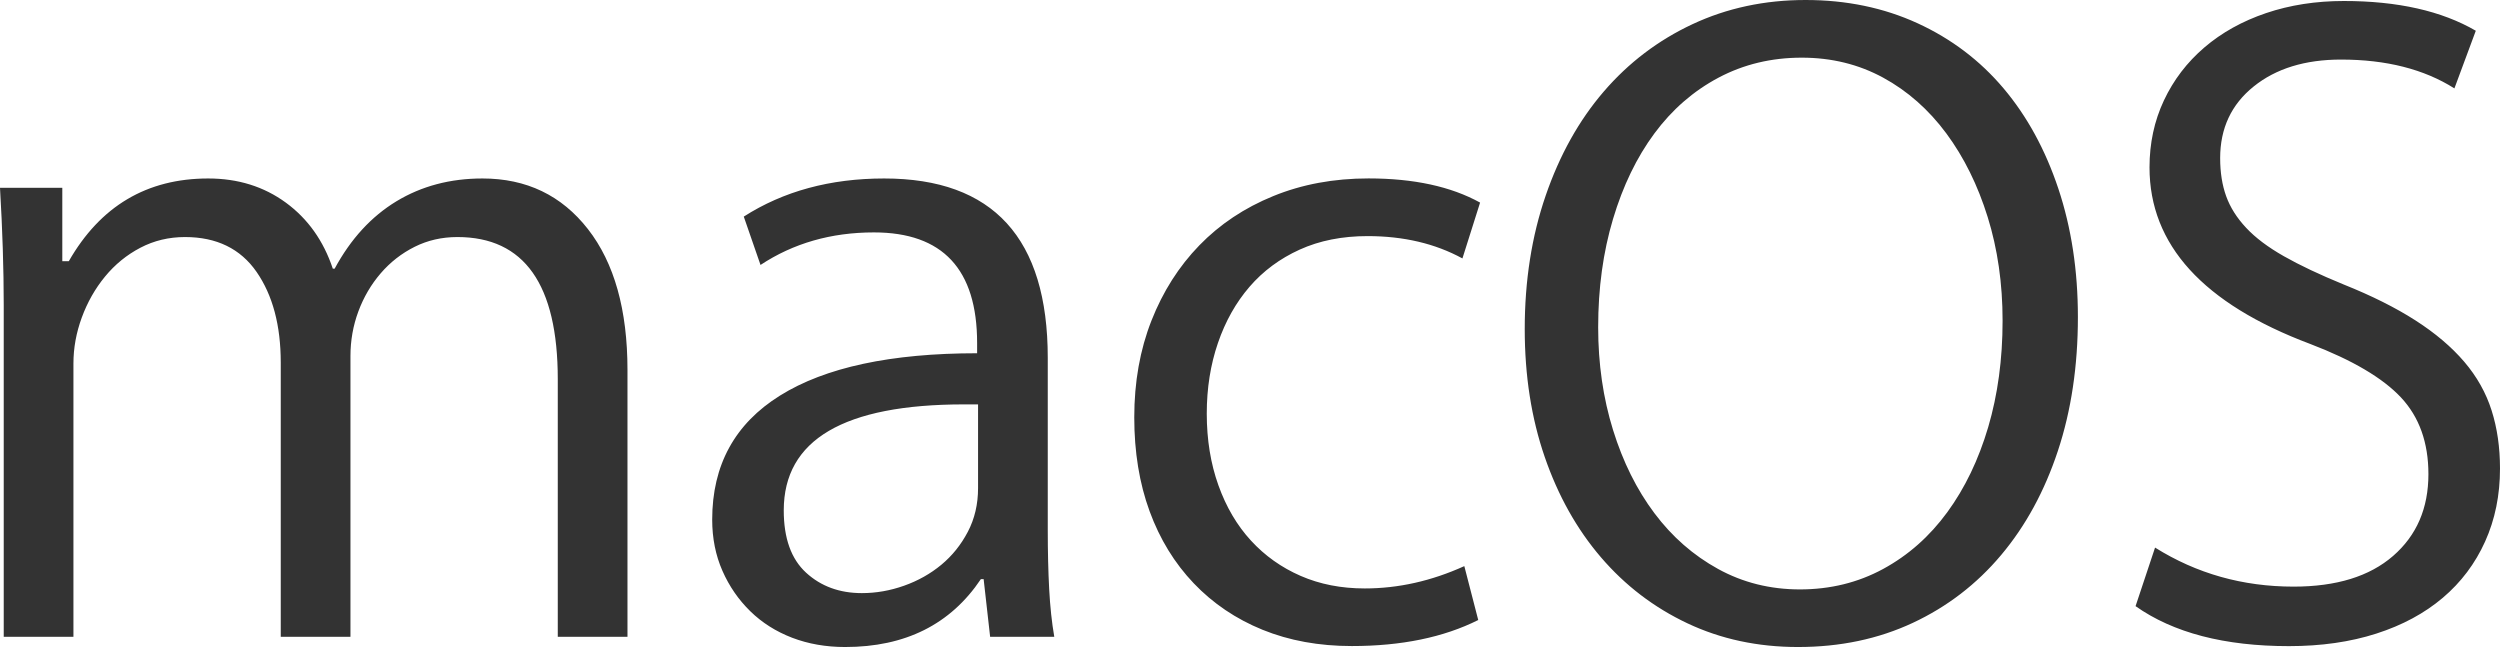
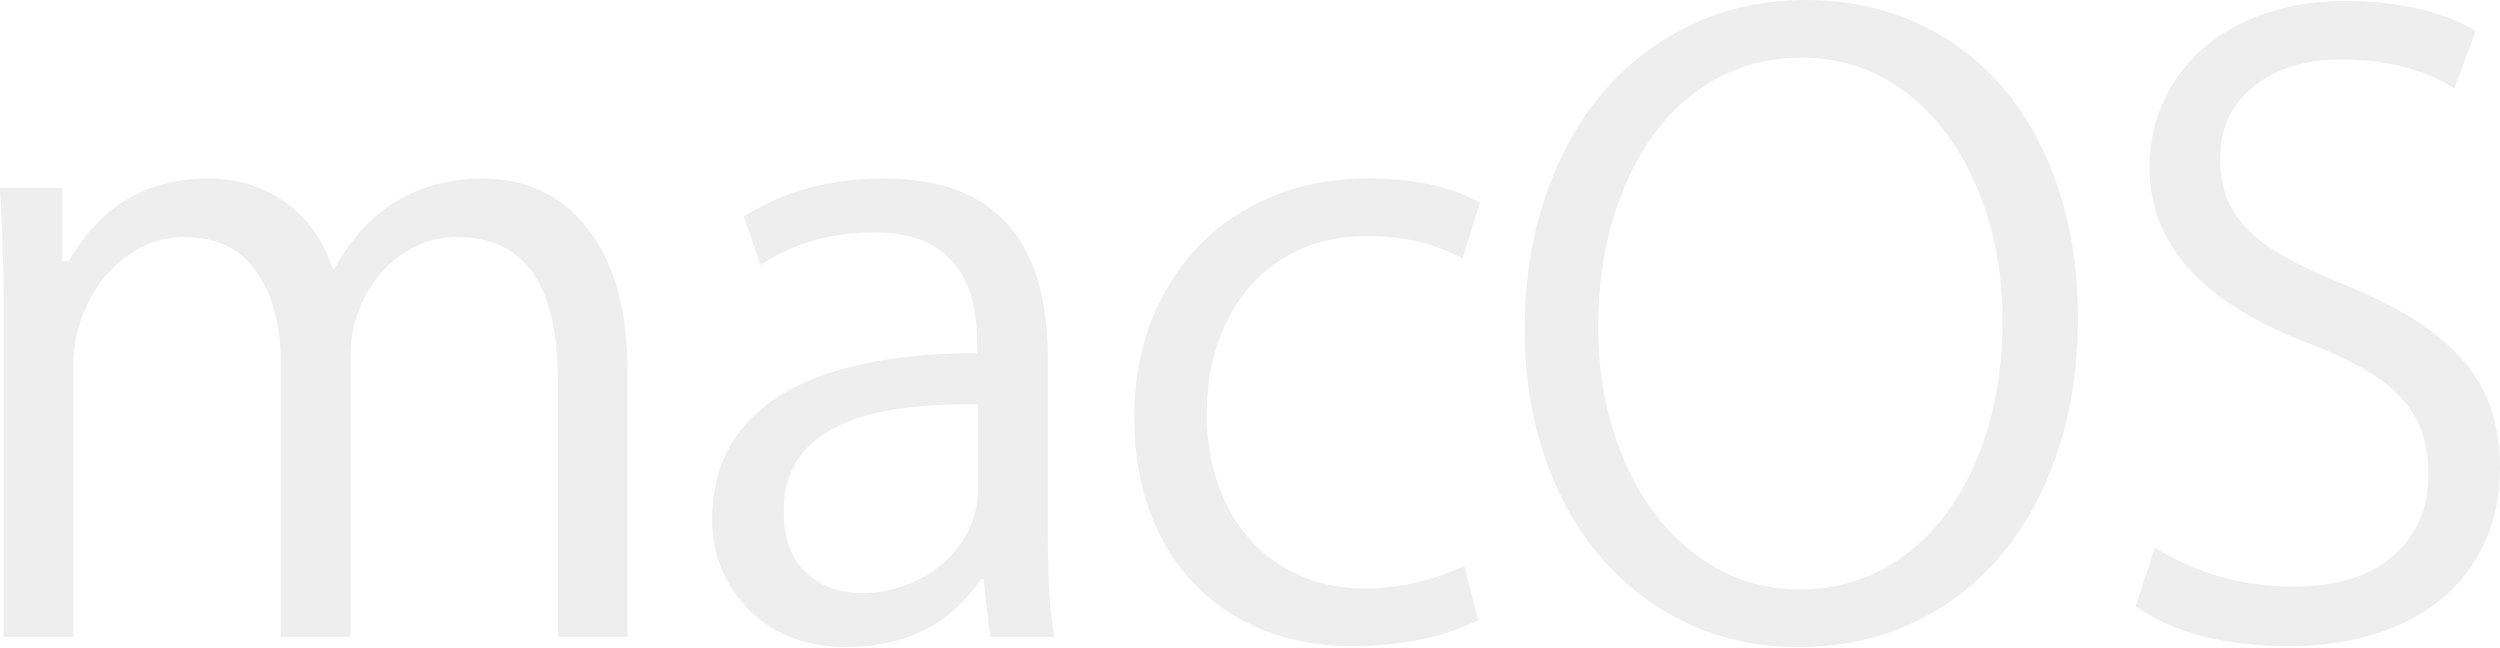
<svg xmlns="http://www.w3.org/2000/svg" id="Layer_1" viewBox="0 0 8511 2202.7" width="8511" height="2202.7">
-   <style>.st0{fill:#333}</style>
+   <style>.st0{fill:#eee}</style>
  <path class="st0" d="M2136.3 2167.9h-237.4v-876.7c0-322.8-113.9-484.2-341.8-484.2-52.8 0-101.3 11.1-145.6 33.3-44.3 22.2-82.8 52.2-115.5 90.2s-58 81.2-76 129.7c-18 48.5-26.9 99.2-26.9 151.9v955.8H955.8v-933.6c0-126.6-27.5-229.5-82.3-308.6C818.6 846.6 737.4 807 629.8 807c-54.8 0-105.5 12.1-151.9 36.4s-86.5 57-120.3 98.1c-33.8 41.1-60.1 87.6-79.1 139.3-19 51.7-28.5 103.9-28.5 156.7v930.4H12.7V1038.1c0-61.2-1.1-125-3.2-191.5S4.2 711 0 639.3h212.1v250h22.1C341.8 701.5 500 607.6 708.9 607.6c101.3 0 189.4 27.5 264.3 82.3 74.9 54.9 128.1 129.8 159.8 224.7h6.3c54.8-101.3 125-177.7 210.4-229.4 85.5-51.7 183-77.6 292.8-77.6 149.8 0 269.5 57.5 359.2 172.5 89.7 115 134.5 274.9 134.5 479.5v908.3zM3370.8 2167.9l-22.1-196.2h-9.5c-103.4 154-257.4 231-462.1 231-65.4 0-125.6-10.6-180.4-31.6-54.9-21.1-102.4-51.1-142.4-90.2s-71.7-84.9-94.9-137.7c-23.2-52.7-34.8-110.8-34.8-174.1 0-185.7 77-326.5 231-422.5s377.7-144 670.9-144v-34.8c0-251-117.1-376.6-351.3-376.6-145.6 0-274.3 36.9-386.1 110.8l-57-164.6c135-86.5 294.3-129.8 477.9-129.8 371.3 0 557 203.6 557 610.8V1804c0 73.8 1.6 140.9 4.8 201 3.2 60.2 9 114.5 17.4 163h-218.4zm-41.1-791.2h-47.5c-409.3 0-614 120.3-614 360.8 0 95 25.3 165.6 76 212.1 50.6 46.4 113.9 69.6 189.9 69.6 48.5 0 96.5-8.4 144-25.3s89.7-40.6 126.6-71.2c36.9-30.6 67-68 90.2-112.3 23.2-44.3 34.8-93.9 34.8-148.7v-285zM4978.7 879.8c-92.9-50.7-200.5-76-322.8-76-86.5 0-163.6 15.3-231.1 45.9-67.5 30.6-124.5 72.8-170.9 126.6-46.4 53.8-82.3 117.6-107.6 191.5-25.3 73.8-38 154-38 240.5 0 88.6 13.2 169.9 39.6 243.7 26.4 73.8 63.3 136.6 110.8 188.3 47.4 51.7 103.9 91.8 169.3 120.3s138.2 42.7 218.4 42.7c113.9 0 226.8-25.3 338.7-76l47.4 183.5c-118.2 59.1-261.6 88.6-430.4 88.6-111.9 0-213.1-18.5-303.9-55.4-90.7-36.9-168.8-89.7-234.2-158.2-65.4-68.6-115.5-150.3-150.3-245.3-34.8-95-52.2-201.5-52.2-319.7 0-120.3 19.5-230 58.5-329.2 39-99.1 93.4-184.6 163-256.3s153.5-127.7 251.6-167.7c98.1-40.1 206.2-60.2 324.4-60.2 154 0 280.6 27.5 379.8 82.3l-60.1 190.1zM7074 1079.2c0 166.7-22.7 318.6-68.1 455.7-45.4 137.2-109.7 255.3-193.1 354.5-83.3 99.2-183.6 176.2-300.7 231-117.1 54.8-247.4 82.3-390.8 82.3-137.2 0-262.7-26.9-376.6-80.7-114-53.8-212.1-128.7-294.4-224.7-82.3-96-146.1-210-191.5-341.8-45.4-131.8-68-276.9-68-435.2 0-164.5 23.7-315.9 71.2-454.1 47.5-138.2 113.4-256.3 197.8-354.5 84.4-98.1 185.1-174.6 302.2-229.4C5879.2 27.5 6007.4 0 6146.7 0 6285.9 0 6413 26.4 6528 79.1c115 52.8 212.6 126.6 292.8 221.6 80.2 95 142.4 208.9 186.7 341.8 44.3 132.9 66.5 278.5 66.5 436.7zm-256.4 12.7c0-126.6-16.9-244.2-50.7-352.9-33.8-108.6-80.7-203.6-140.8-284.8-60.2-81.2-131.9-144.5-215.2-189.9-83.3-45.3-175.7-68-276.9-68-103.4 0-197.8 22.7-283.3 68-85.5 45.4-158.2 108.6-218.4 189.9-60.2 81.2-107.1 178.3-140.9 291.2-33.8 112.9-50.6 235.8-50.6 368.7 0 124.5 16.9 241.1 50.6 349.7 33.8 108.7 80.7 203.1 140.9 283.3 60.1 80.2 132.4 143.5 216.8 189.9 84.4 46.4 177.2 69.6 278.5 69.6 103.4 0 197.8-23.2 283.3-69.6 85.5-46.4 158.2-110.8 218.4-193.1s106.5-178.8 139.3-289.6c32.6-110.8 49-231.6 49-362.4zM8511 1595.1c0 90.7-16.9 173.6-50.7 248.5-33.8 74.9-81.8 138.8-144 191.5-62.2 52.8-137.6 93.4-226.3 121.9-88.6 28.5-187.8 42.7-297.5 42.7-219.5 0-393.5-45.3-522.2-136.1l66.4-199.4c141.3 88.6 298.5 132.9 471.6 132.9 145.6 0 258.5-34.8 338.7-104.4 80.2-69.6 120.3-162.4 120.3-278.5 0-107.6-31.2-194.6-93.4-261.1-62.3-66.4-165.1-127.1-308.6-182-365-137.1-547.5-337.6-547.5-601.3 0-82.2 16.3-158.2 49-227.8s78.6-129.8 137.7-180.4c59.1-50.6 129.2-89.6 210.4-117.1 81.2-27.4 169.3-41.1 264.3-41.1 183.5 0 333.3 33.8 449.4 101.3l-72.8 196.2c-103.4-65.4-232.1-98.1-386.1-98.1-122.4 0-221.6 30.6-297.5 91.8-76 61.2-113.9 142.4-113.9 243.7 0 48.5 6.8 91.8 20.5 129.8s36.4 73.8 68.1 107.6c31.6 33.8 74.4 66 128.2 96.5 53.8 30.6 121.9 62.8 204.1 96.5 94.9 38 176.2 78.6 243.7 121.9 67.5 43.3 122.9 90.2 166.2 140.8 43.3 50.7 74.4 106.1 93.4 166.2 19 59.8 28.5 125.7 28.5 197.5z" />
</svg>
